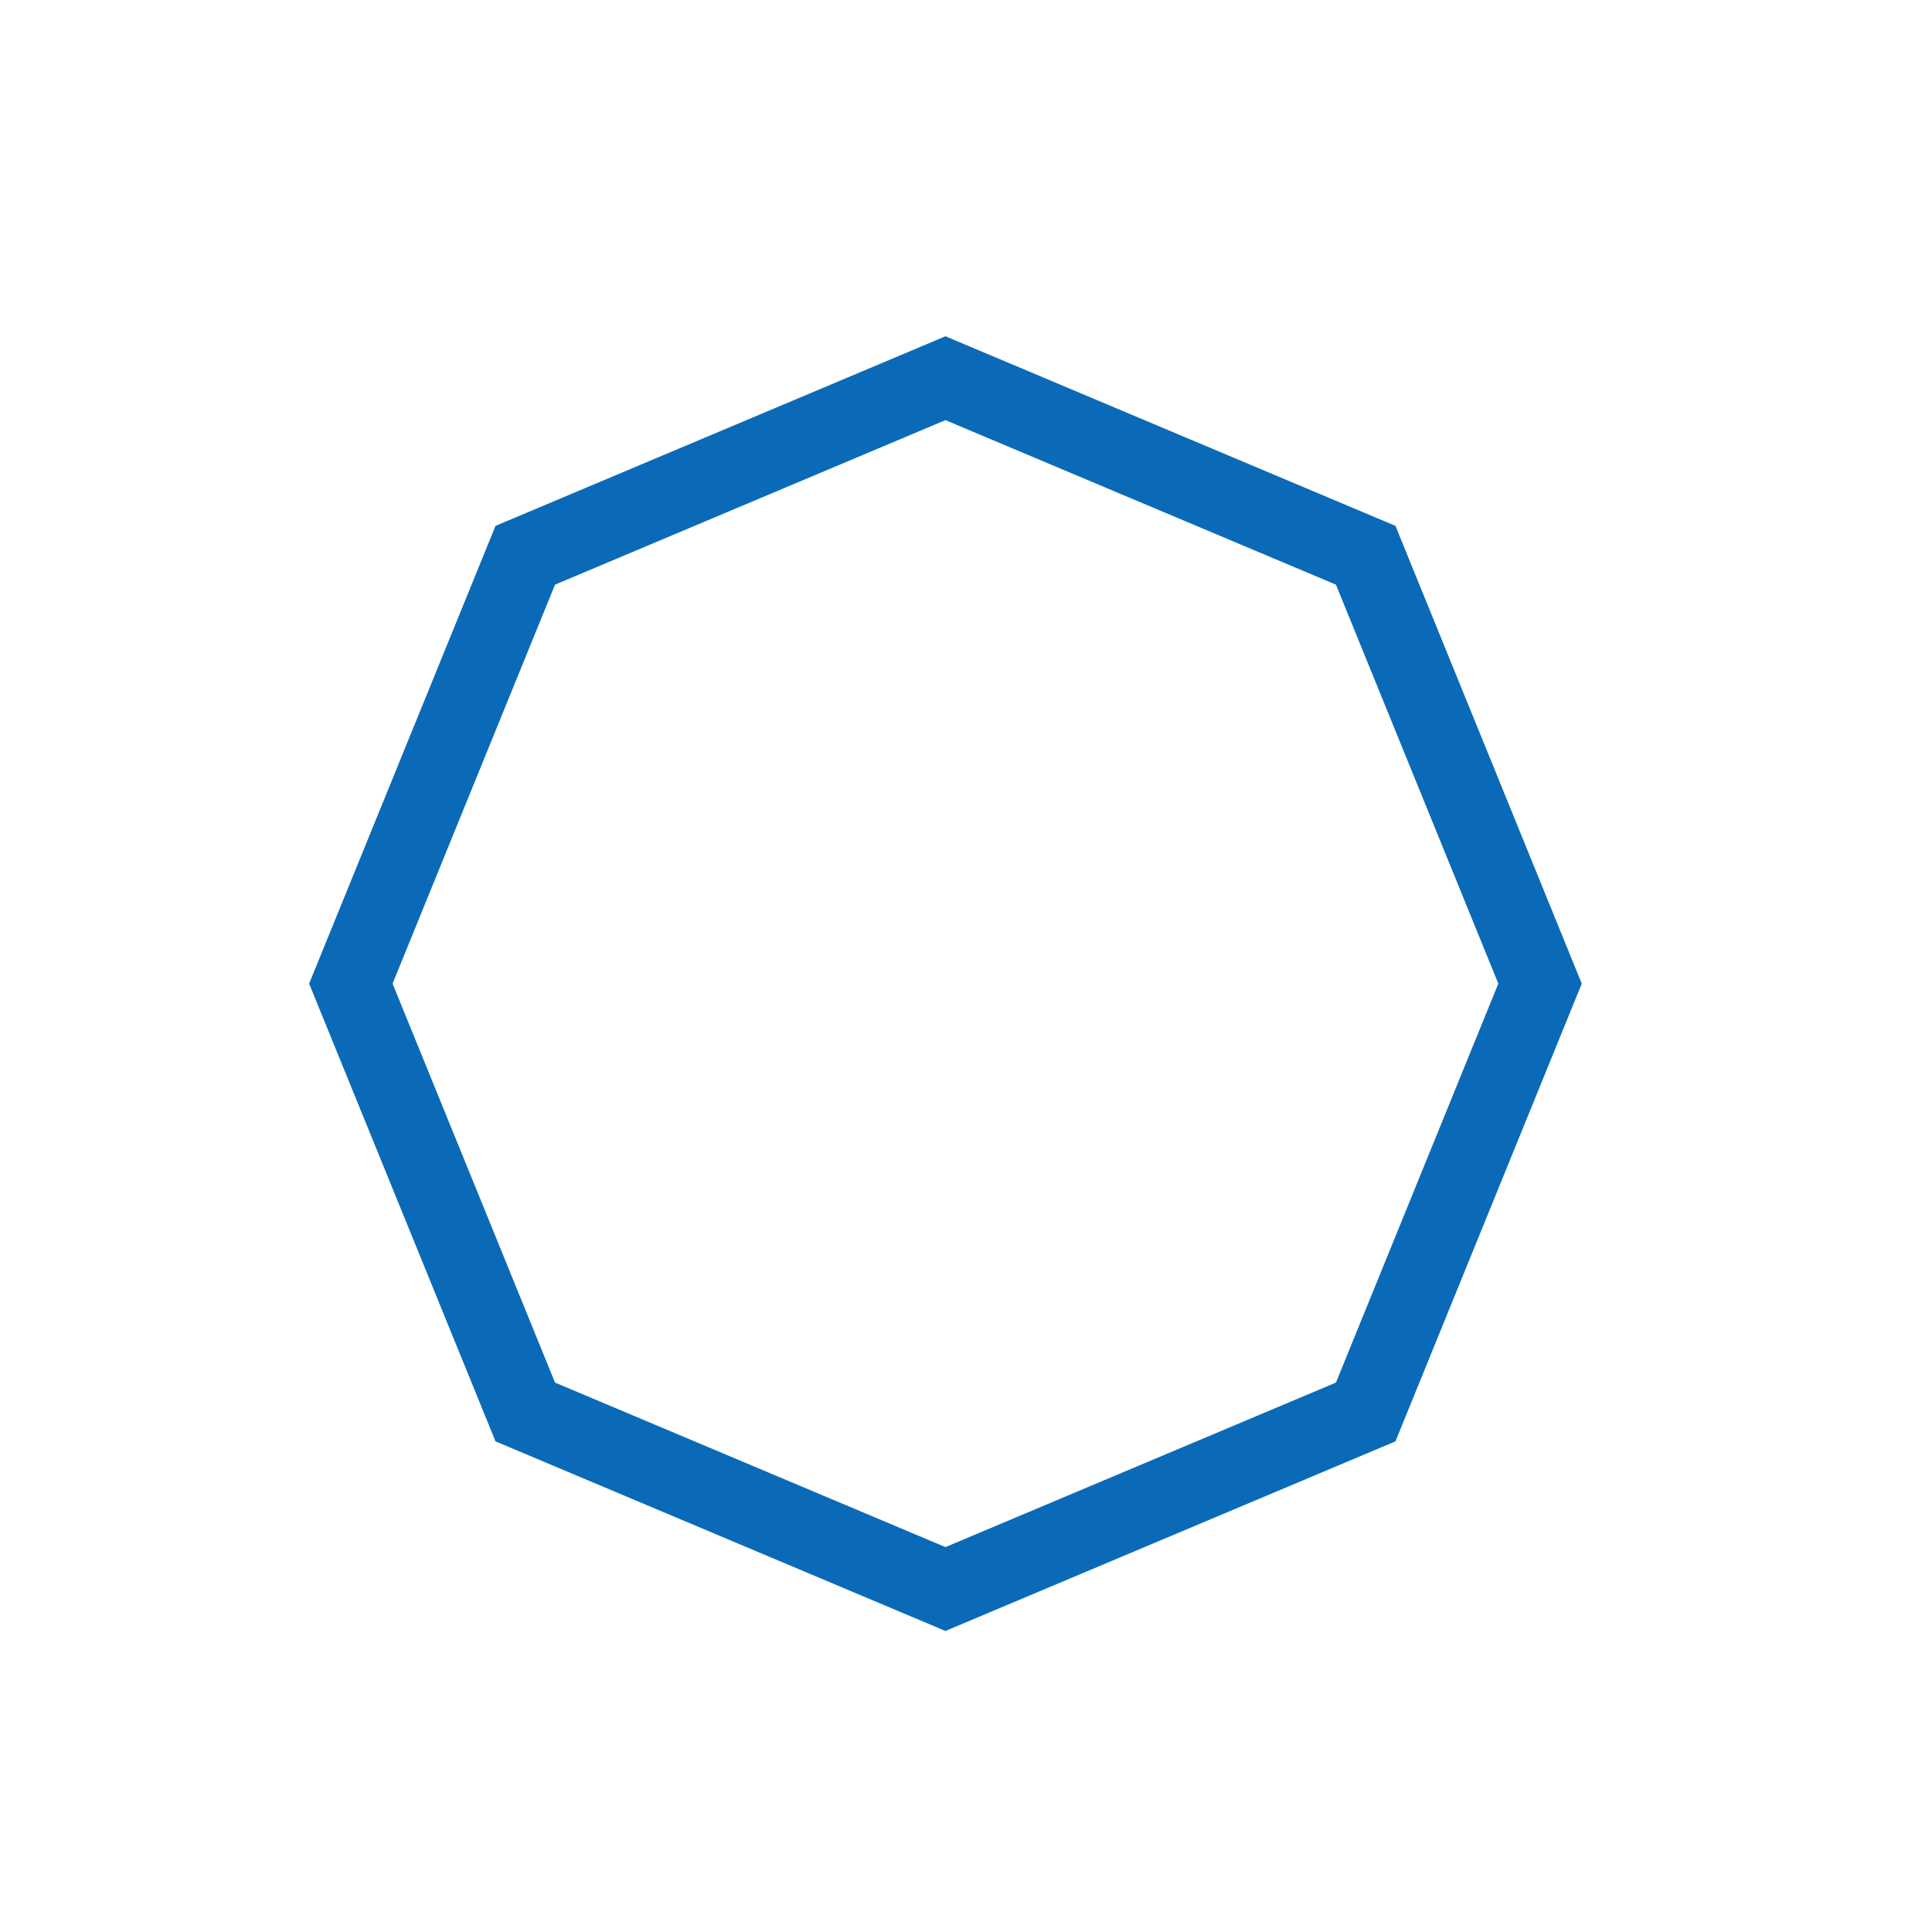
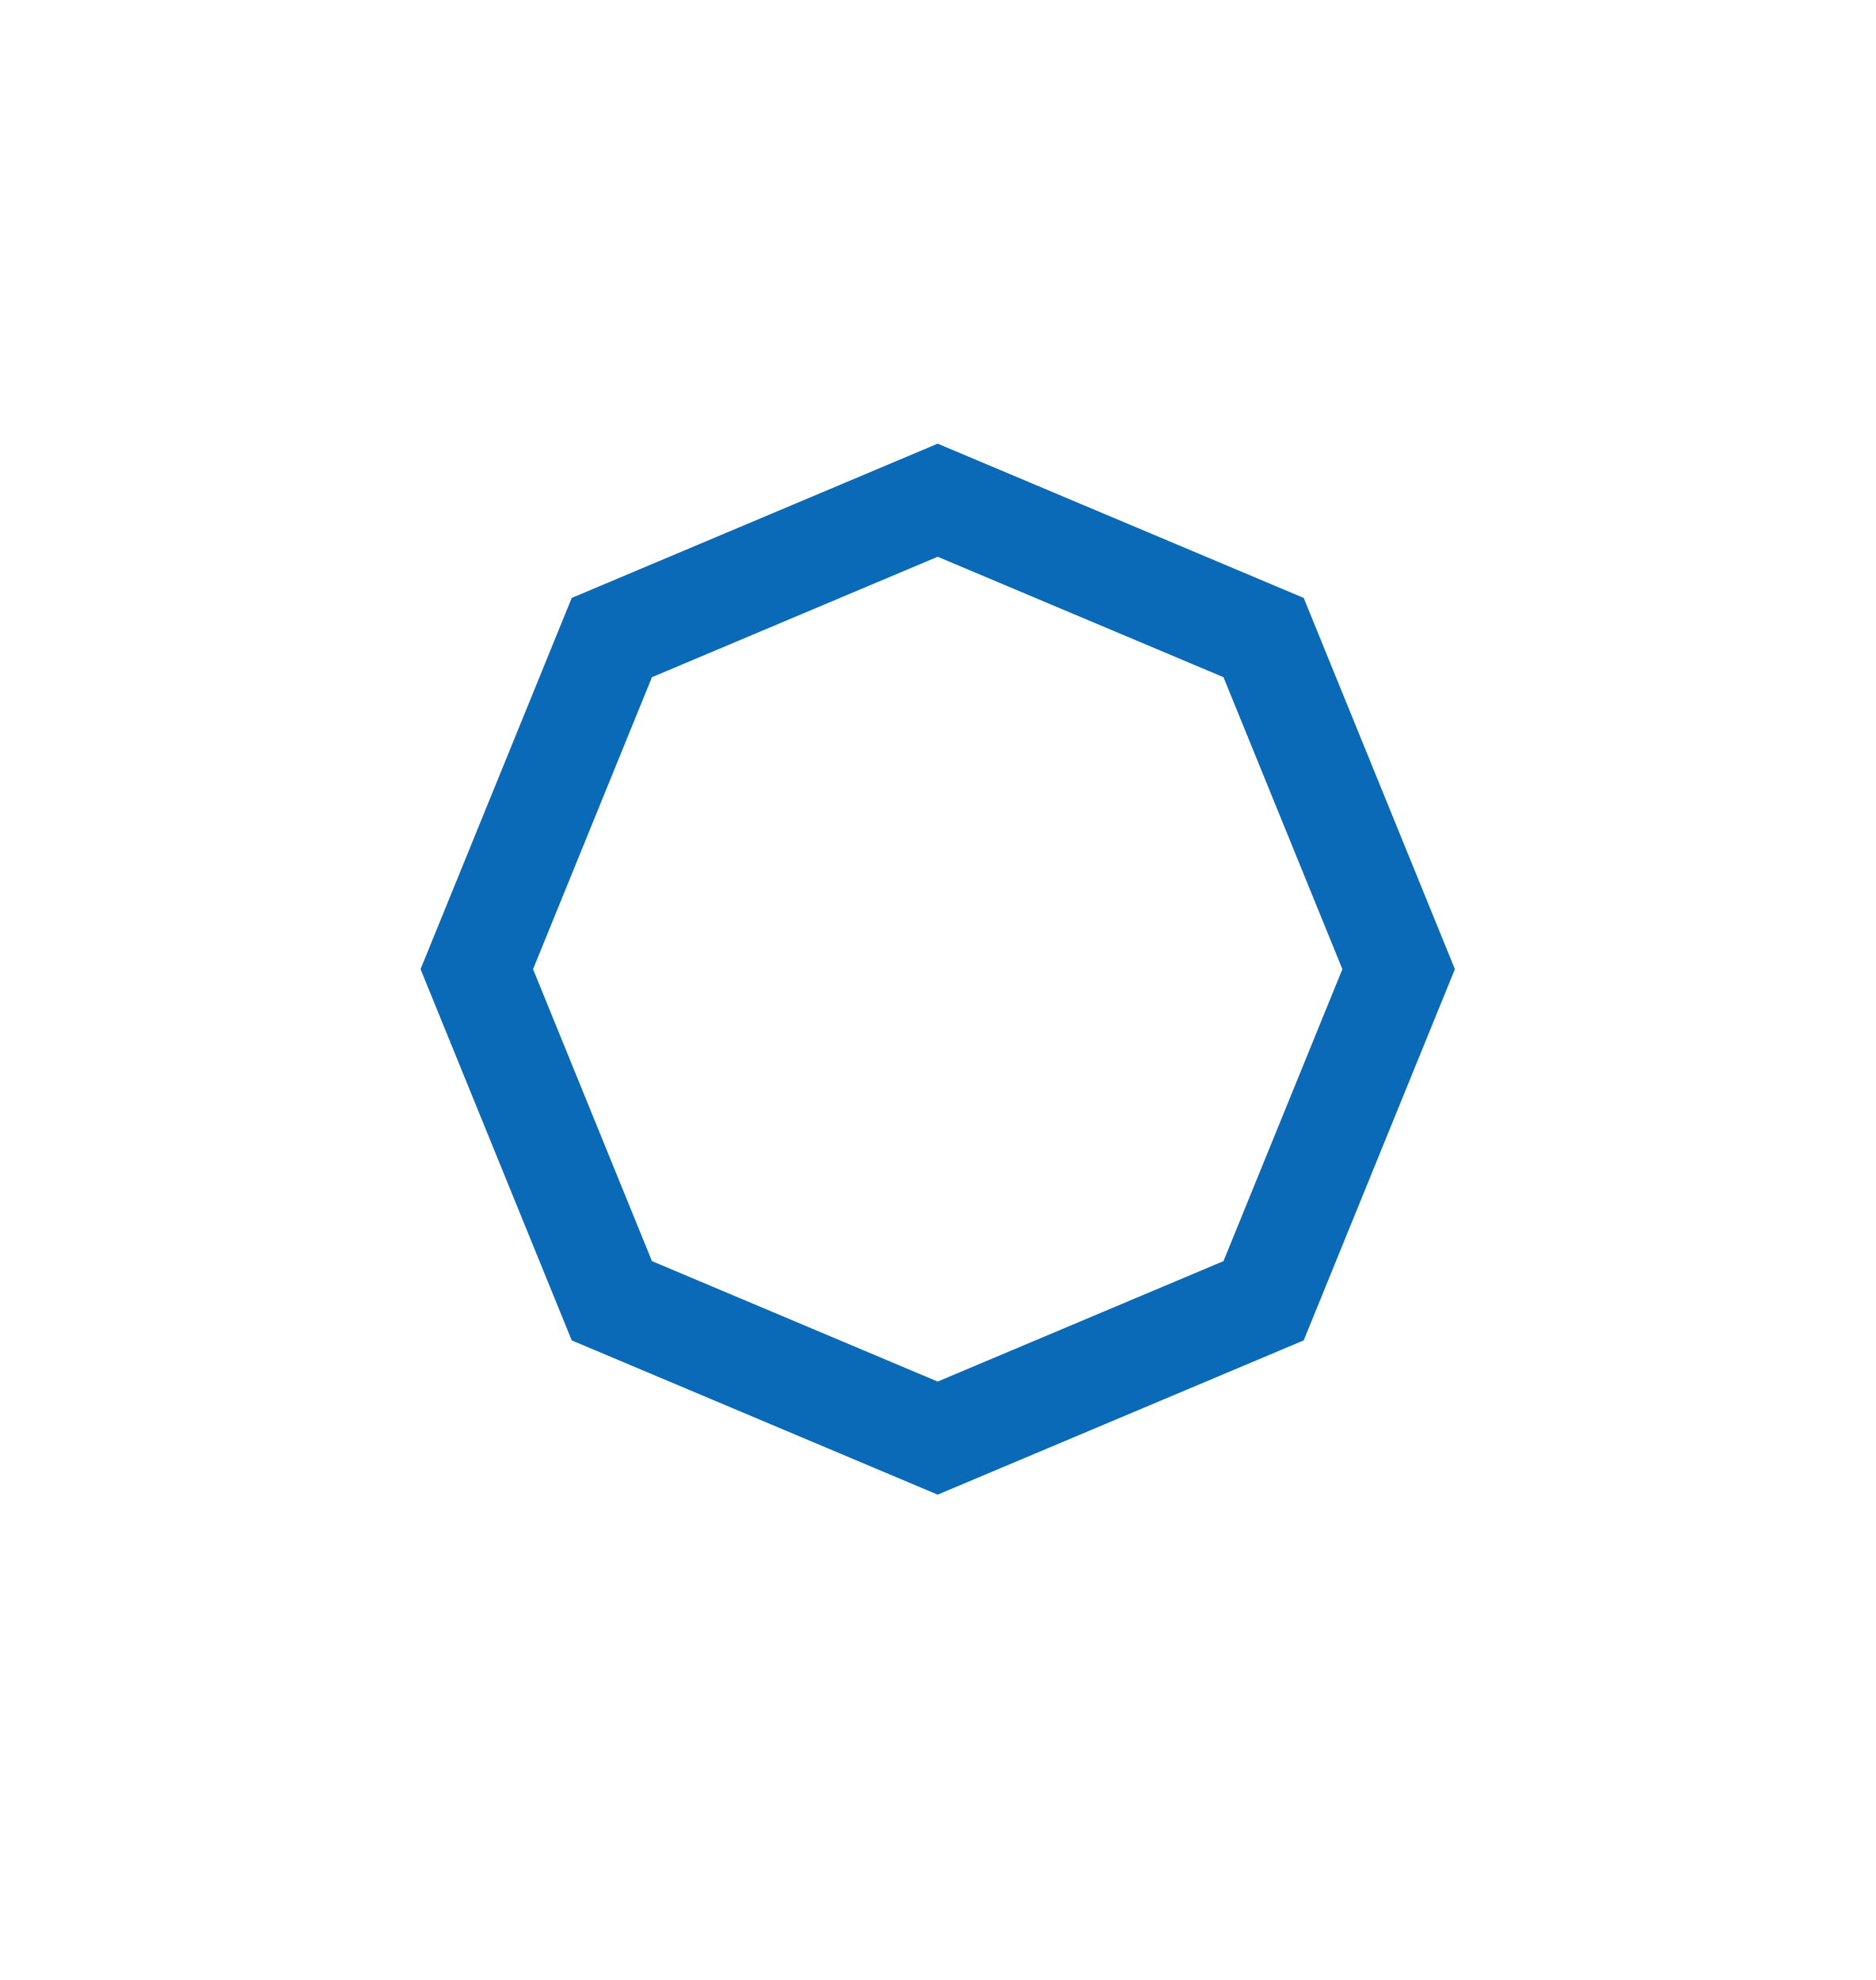
- <svg xmlns="http://www.w3.org/2000/svg" width="25" height="25" viewBox="0 0 25 25" fill="none">
-   <path d="M6.797 7.185L12.234 4.894L17.672 7.185L19.928 12.728L17.672 18.271L12.234 20.562L6.797 18.271L4.54 12.728L6.797 7.185Z" stroke="#0b6ab7" />
+ <svg xmlns="http://www.w3.org/2000/svg" width="18" height="19" viewBox="0 0 18 19" fill="none">
+   <path d="M8.999 4.8L12.127 6.118L13.423 9.3L12.127 12.482L8.999 13.8L5.872 12.482L4.576 9.3L5.872 6.118L8.999 4.8Z" stroke="#0B6AB7" />
</svg>
